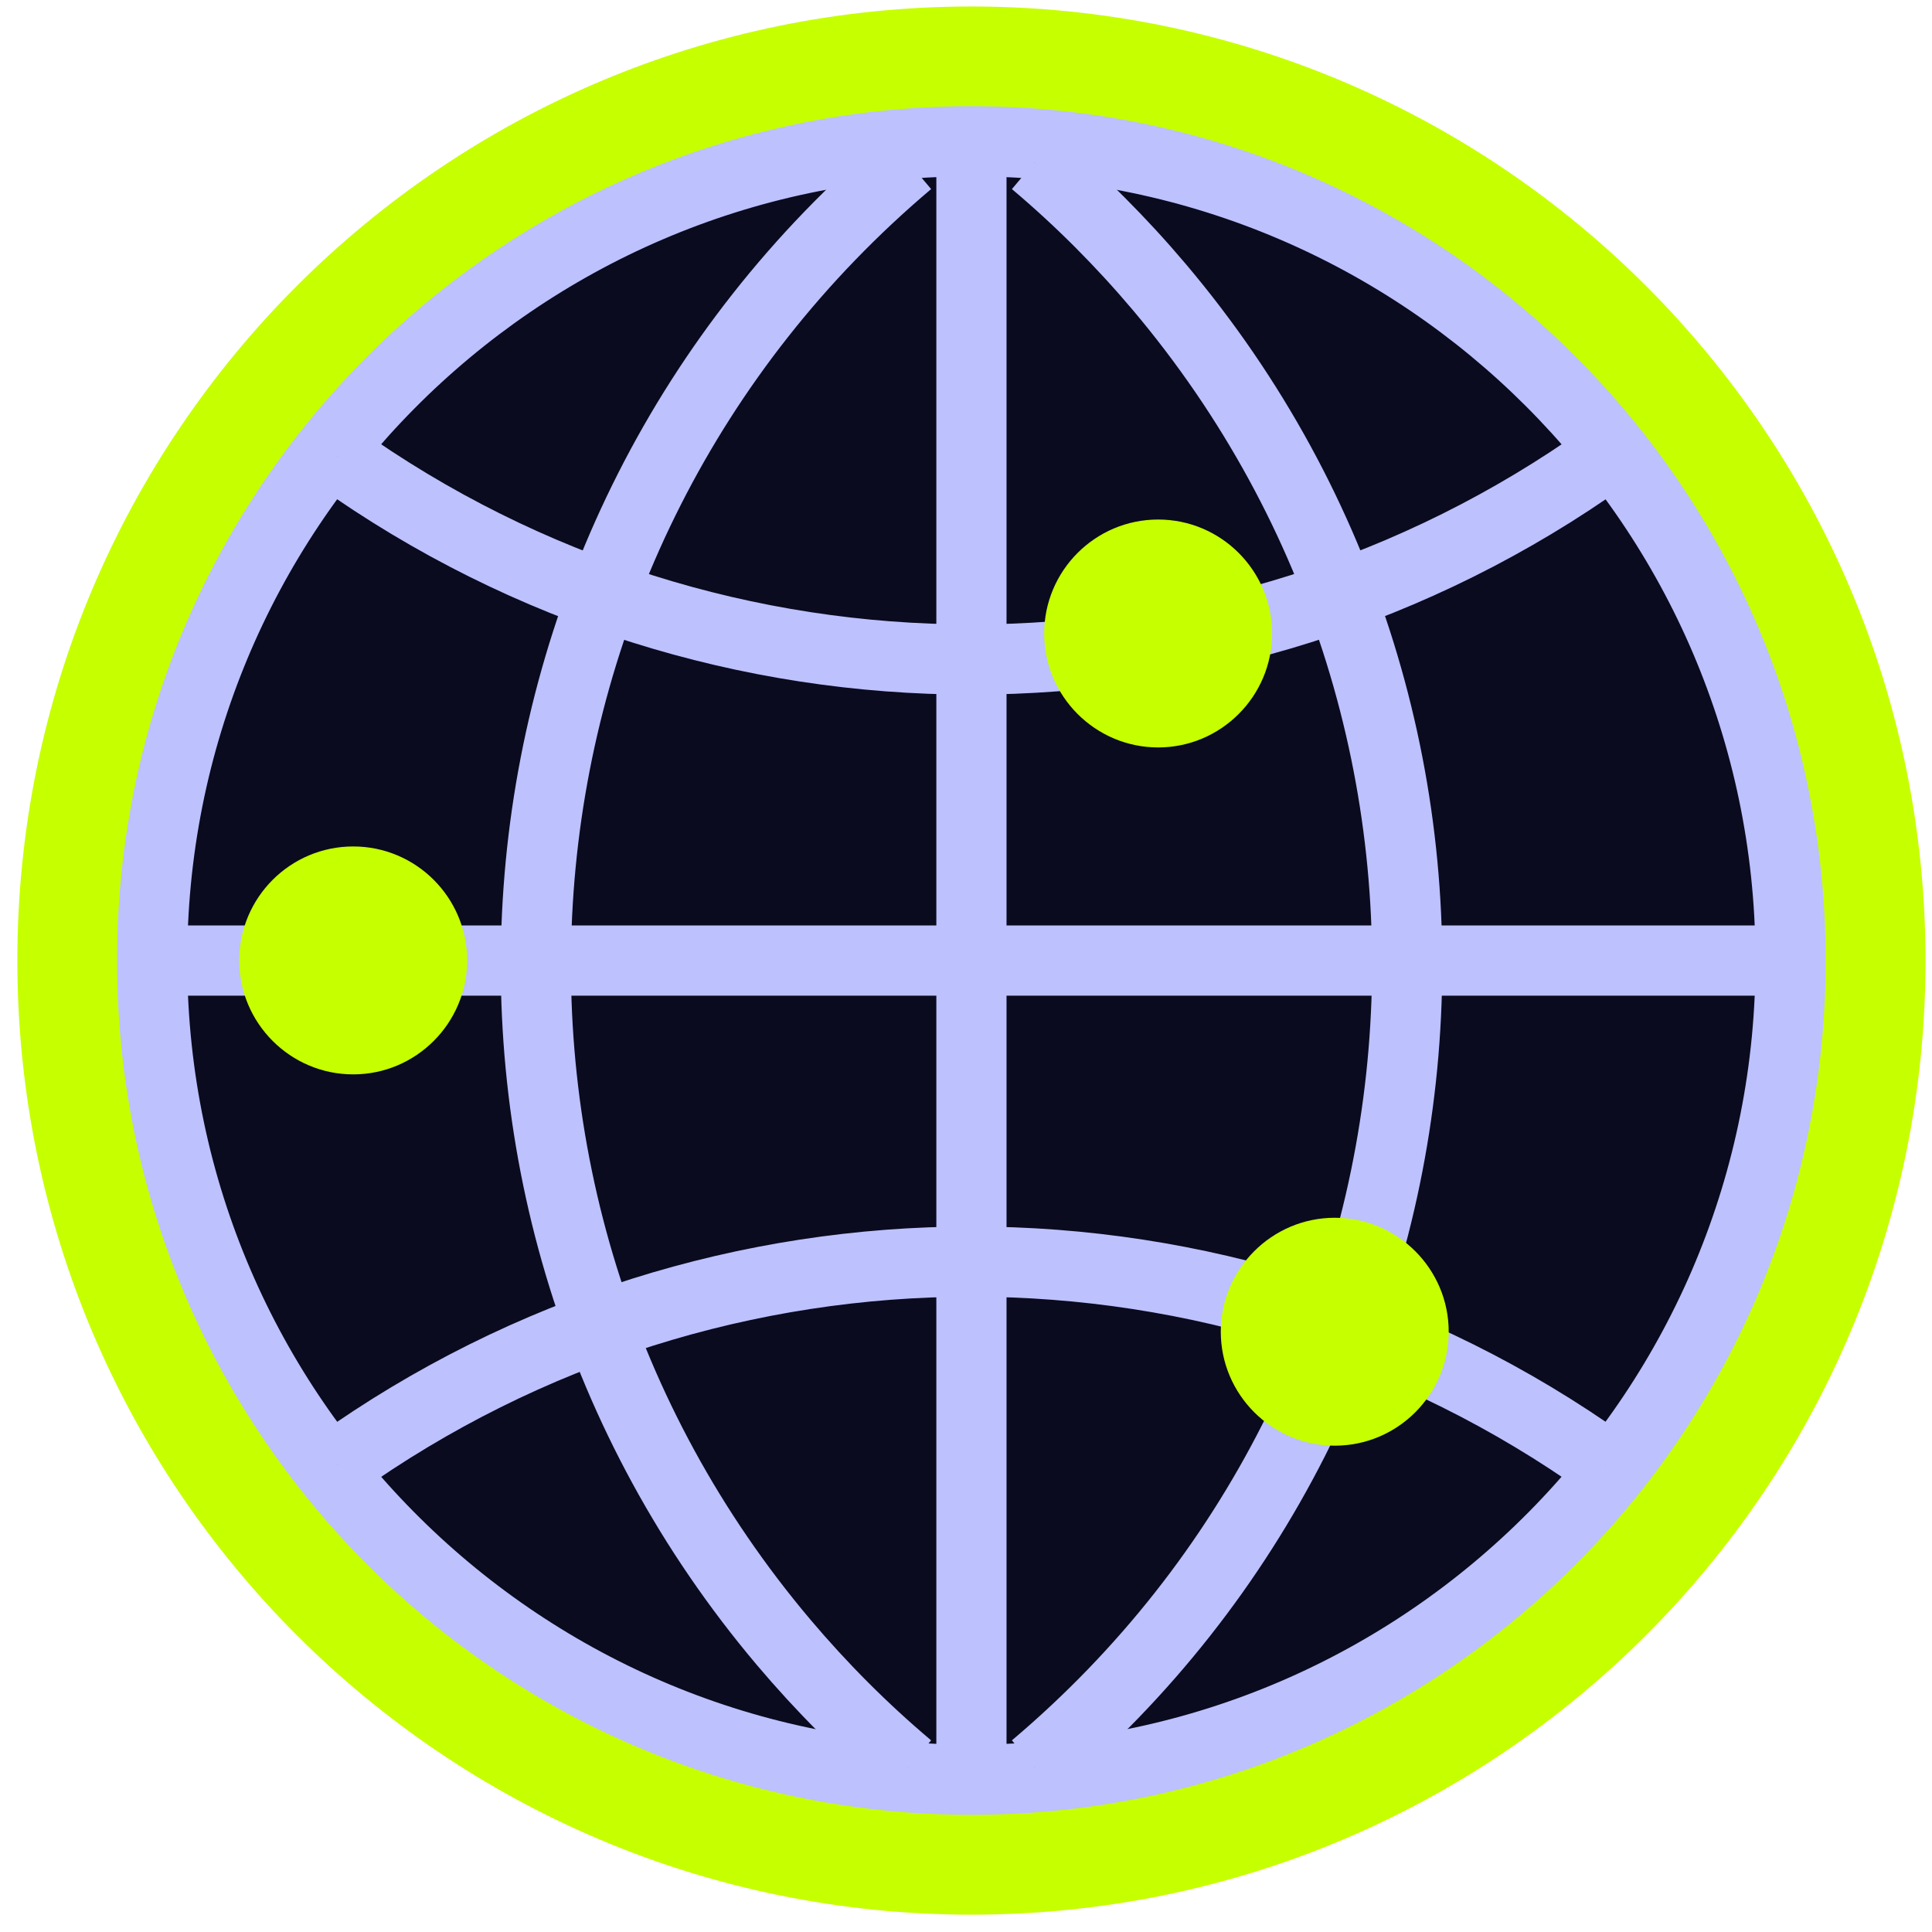
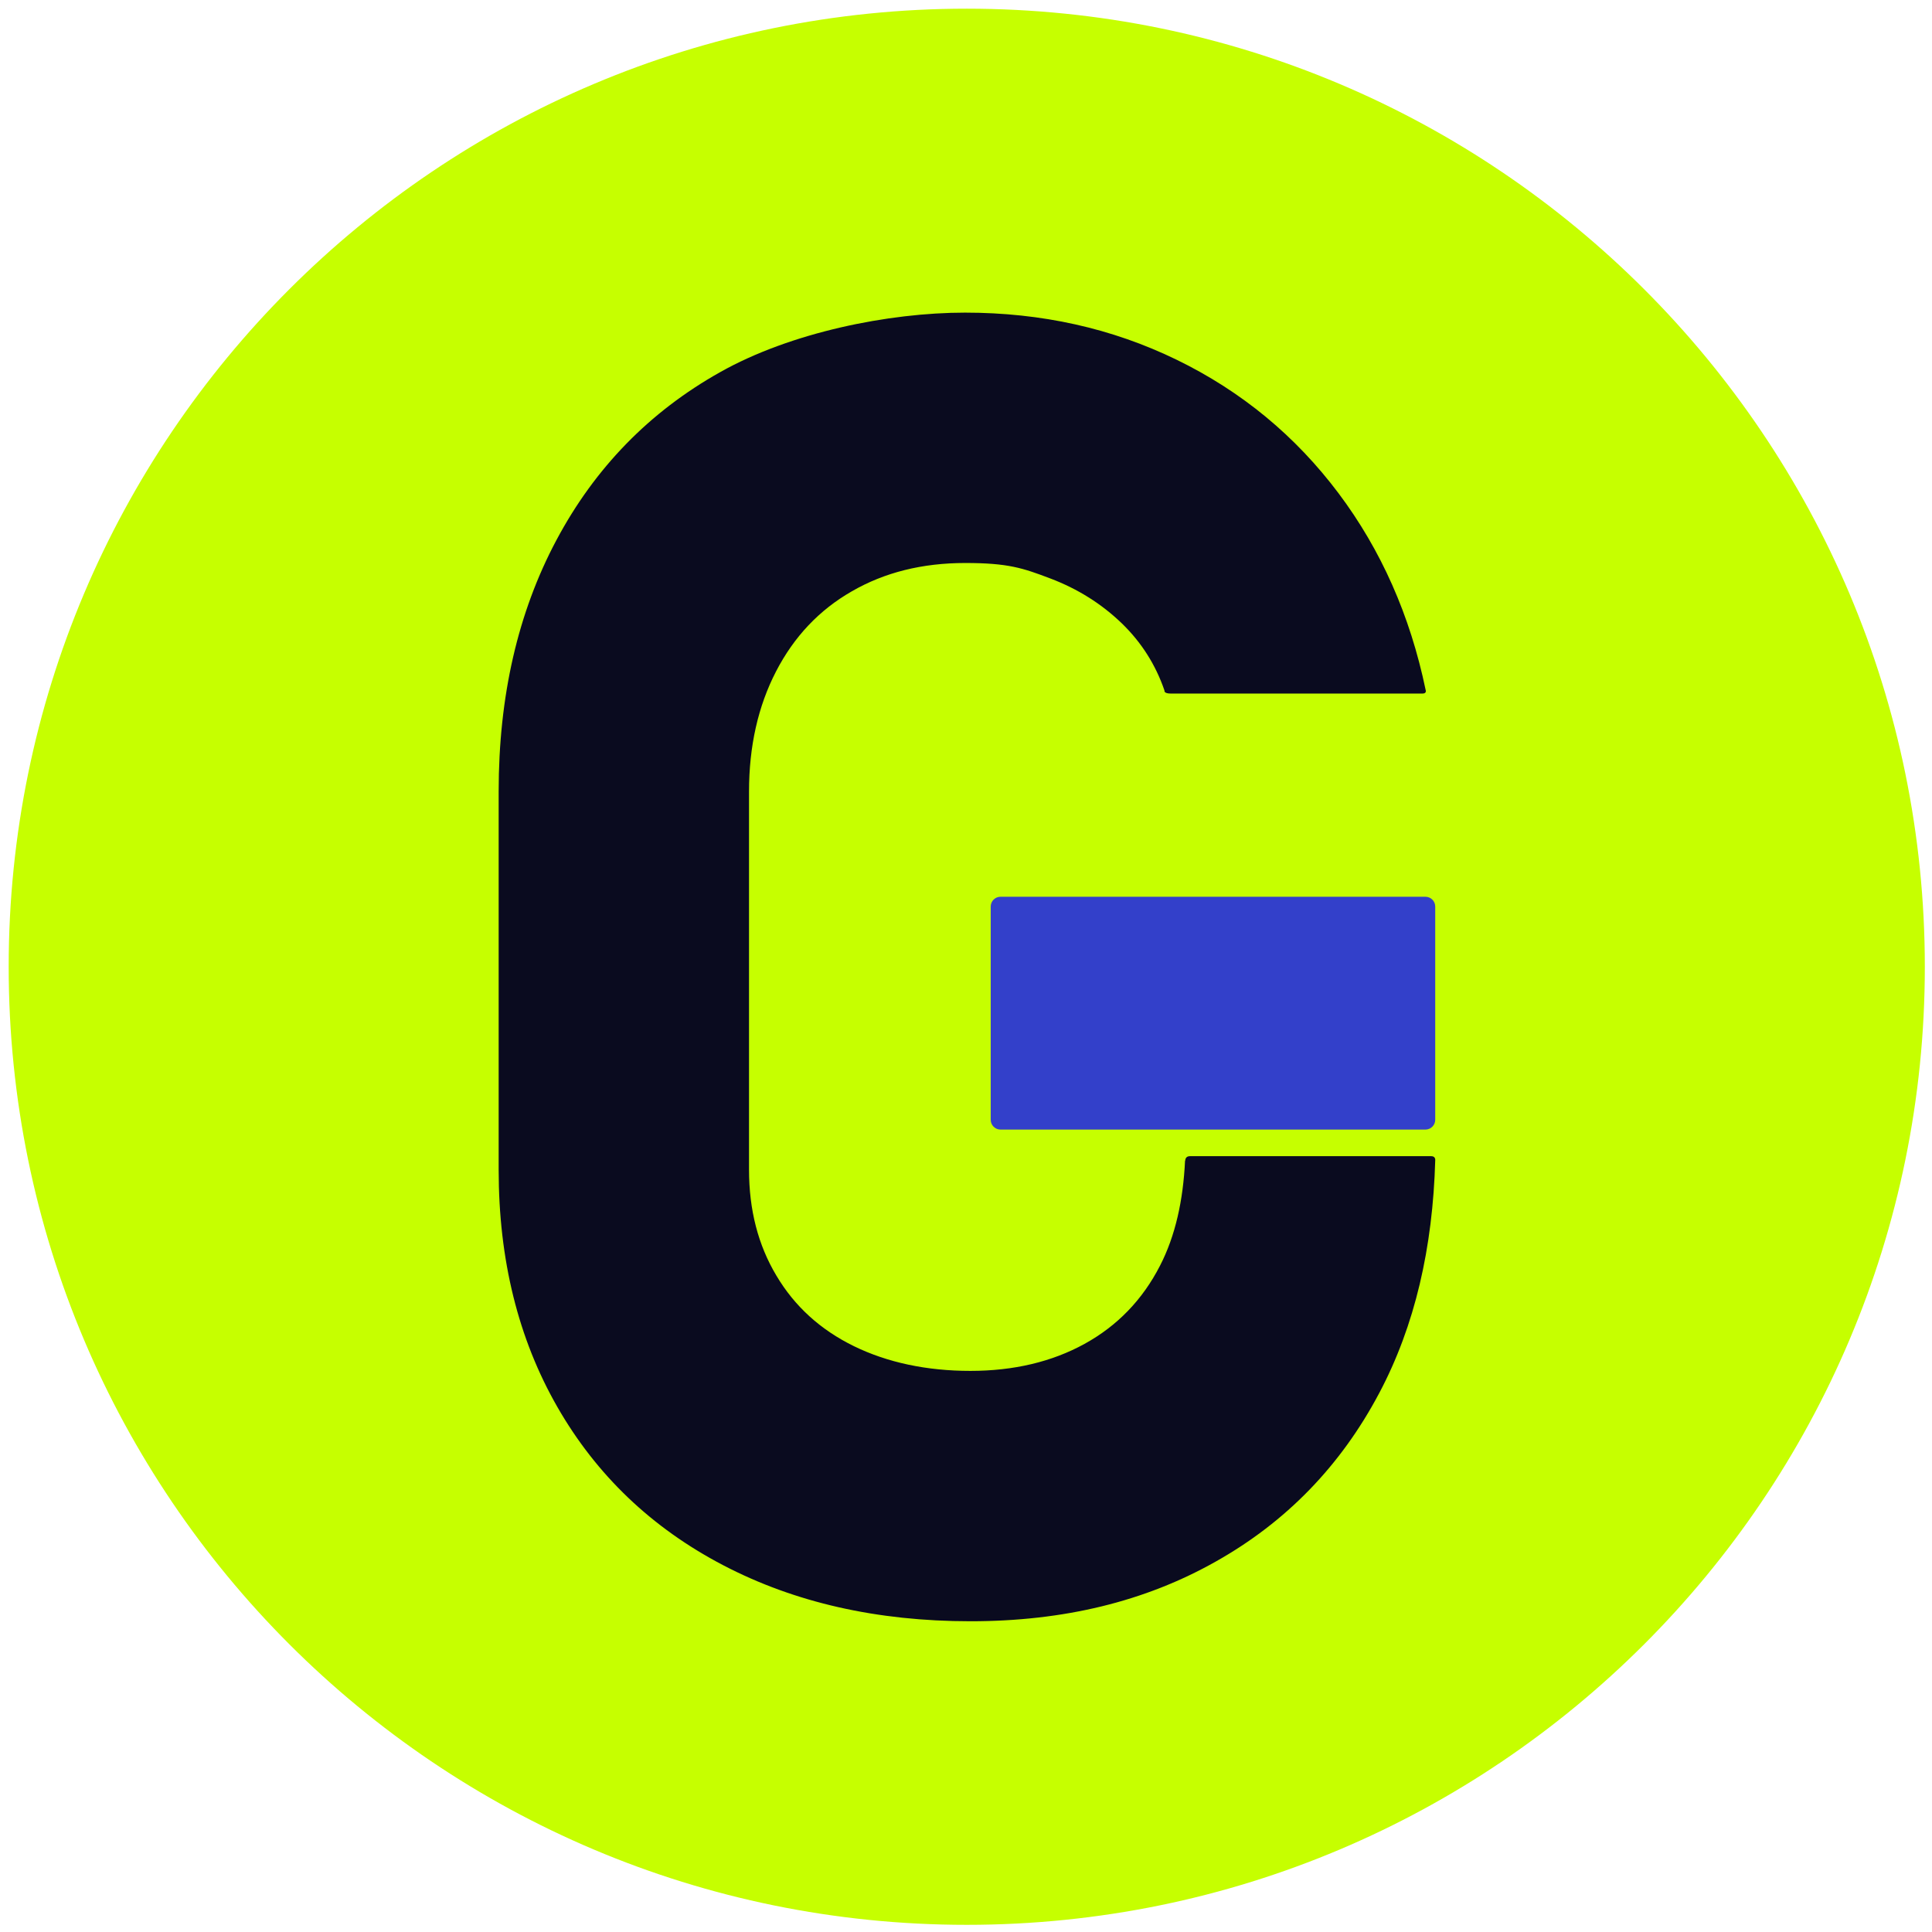
- <svg xmlns="http://www.w3.org/2000/svg" id="Layer_1" version="1.1" viewBox="0 0 1280 1280">
+ <svg xmlns="http://www.w3.org/2000/svg" id="Layer_1" version="1.1" viewBox="0 0 1024 1024">
  <defs>
    <style>
      .st0 {
        fill: #c6ff00;
      }

      .st1 {
+         fill: #3340ca;
+       }
+ 
+       .st2 {
        fill: #0a0b1f;
-         stroke: #bdc1fe;
-         stroke-width: 46.5px;
      }
    </style>
  </defs>
-   <circle class="st0" cx="643.6" cy="636.4" r="632.1" />
-   <g>
-     <path class="st1" d="M640.8,93.6c-299.8,1.5-541.5,245.8-540,545.5,1.5,299.8,245.8,541.5,545.5,540,299.8-1.5,541.5-245.8,540-545.5-1.5-297.6-242.4-538.4-540-540h-5.6Z" />
-     <path class="st1" d="M643.6,93.6v1085.5M1186.4,636.4H100.9M223.3,302.4c251.5,179.4,589.1,179.4,840.6,0M1063.9,970.4c-251.5-179.4-589.1-179.4-840.6,0M601.9,107.5c-293.6,248-330.6,687-82.7,980.6,25.2,29.8,52.8,57.5,82.7,82.7M685.4,1170.8c293.6-248,330.6-687,82.7-980.6-25.2-29.8-52.8-57.5-82.7-82.7" />
-   </g>
-   <path class="st0" d="M234,711.8c-41.6,0-75.5-33.9-75.5-75.5s33.8-75.5,75.5-75.5,75.5,33.9,75.5,75.5-33.9,75.5-75.5,75.5Z" />
-   <path class="st0" d="M884.3,957.8c-41.6,0-75.5-33.9-75.5-75.5s33.9-75.5,75.5-75.5,75.5,33.9,75.5,75.5-33.8,75.5-75.5,75.5Z" />
-   <path class="st0" d="M767.3,495.2c-41.6,0-75.5-33.9-75.5-75.5s33.8-75.5,75.5-75.5,75.5,33.9,75.5,75.5-33.9,75.5-75.5,75.5Z" />
+   <circle class="st0" cx="512.4" cy="512.4" r="507.8" />
+   <path class="st2" d="M628.1,615.2c-1,21-5.1,39.8-13.3,55.7-9.3,18.1-22.7,31.9-40,41.4s-37.5,14.3-60.5,14.3-43.9-4.4-61.7-13.1c-17.8-8.7-31.5-21.2-41.1-37.4-9.7-16.2-14.5-34.9-14.5-56.1v-200.5c0-24,4.8-45.2,14.3-63.6s22.9-32.6,40.2-42.5c17.3-10,37.3-15,60.1-15s30.6,2.7,45.1,8.2,27.1,13.4,37.9,23.8c10.4,10.1,17.9,21.9,22.6,35.6,0,0-.5,1.6,3.3,1.6h133.5c2.4,0,1.6-2,1.6-2-8.2-39.4-23.6-74.1-46.1-104.1-22.9-30.5-51.5-54.1-85.8-70.8s-71.7-25-112.2-25-92.5,10.5-129.9,31.6c-37.4,21-66.3,50.7-86.7,89-20.4,38.3-30.6,82.7-30.6,133.2v200.5c0,47.7,10.4,89.6,31.1,125.7,20.7,36.1,50,64.1,87.9,83.9,37.9,19.8,81.6,29.7,131.1,29.7s92.5-10.5,129.9-31.6c37.4-21,66.3-50.8,86.7-89.3,19-35.8,28.4-77.2,29.7-123.4,0,0,.3-2.2-2.1-2.2h-128c-2.5,0-2.4,2.4-2.4,2.4h0Z" />
+   <rect class="st1" x="525.1" y="475.3" width="235.6" height="123.4" rx="5.2" ry="5.2" />
</svg>
